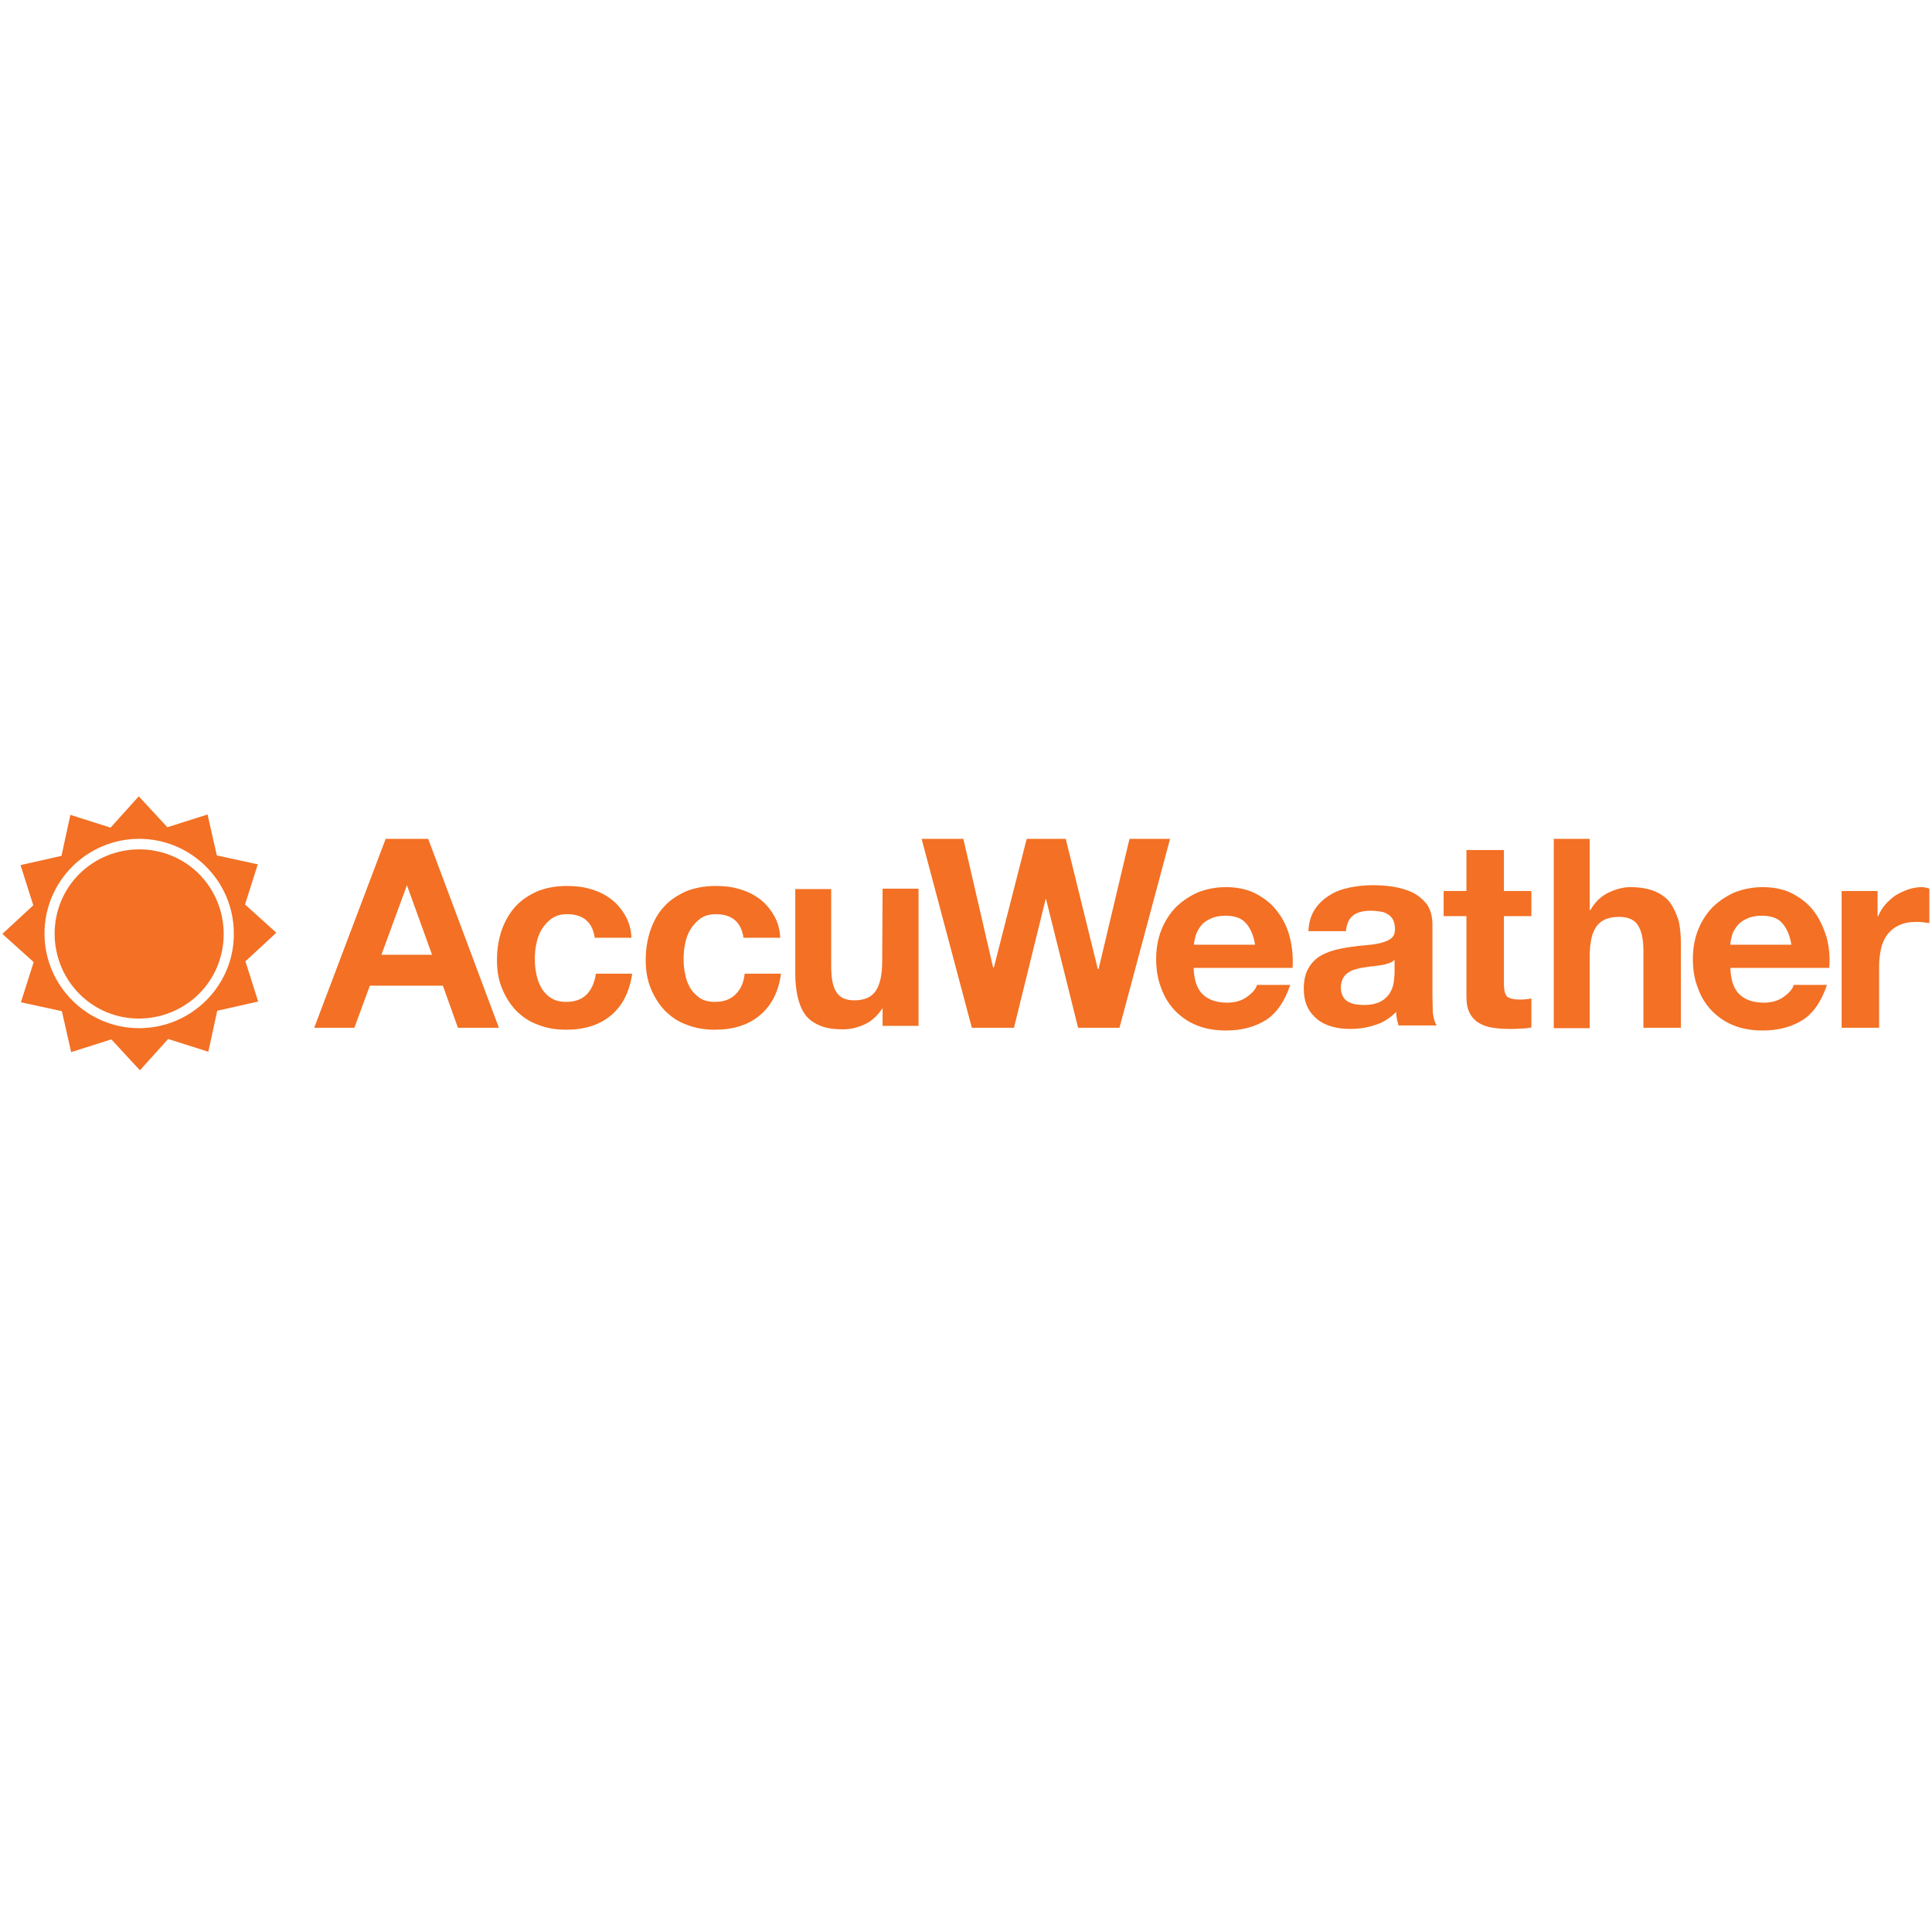
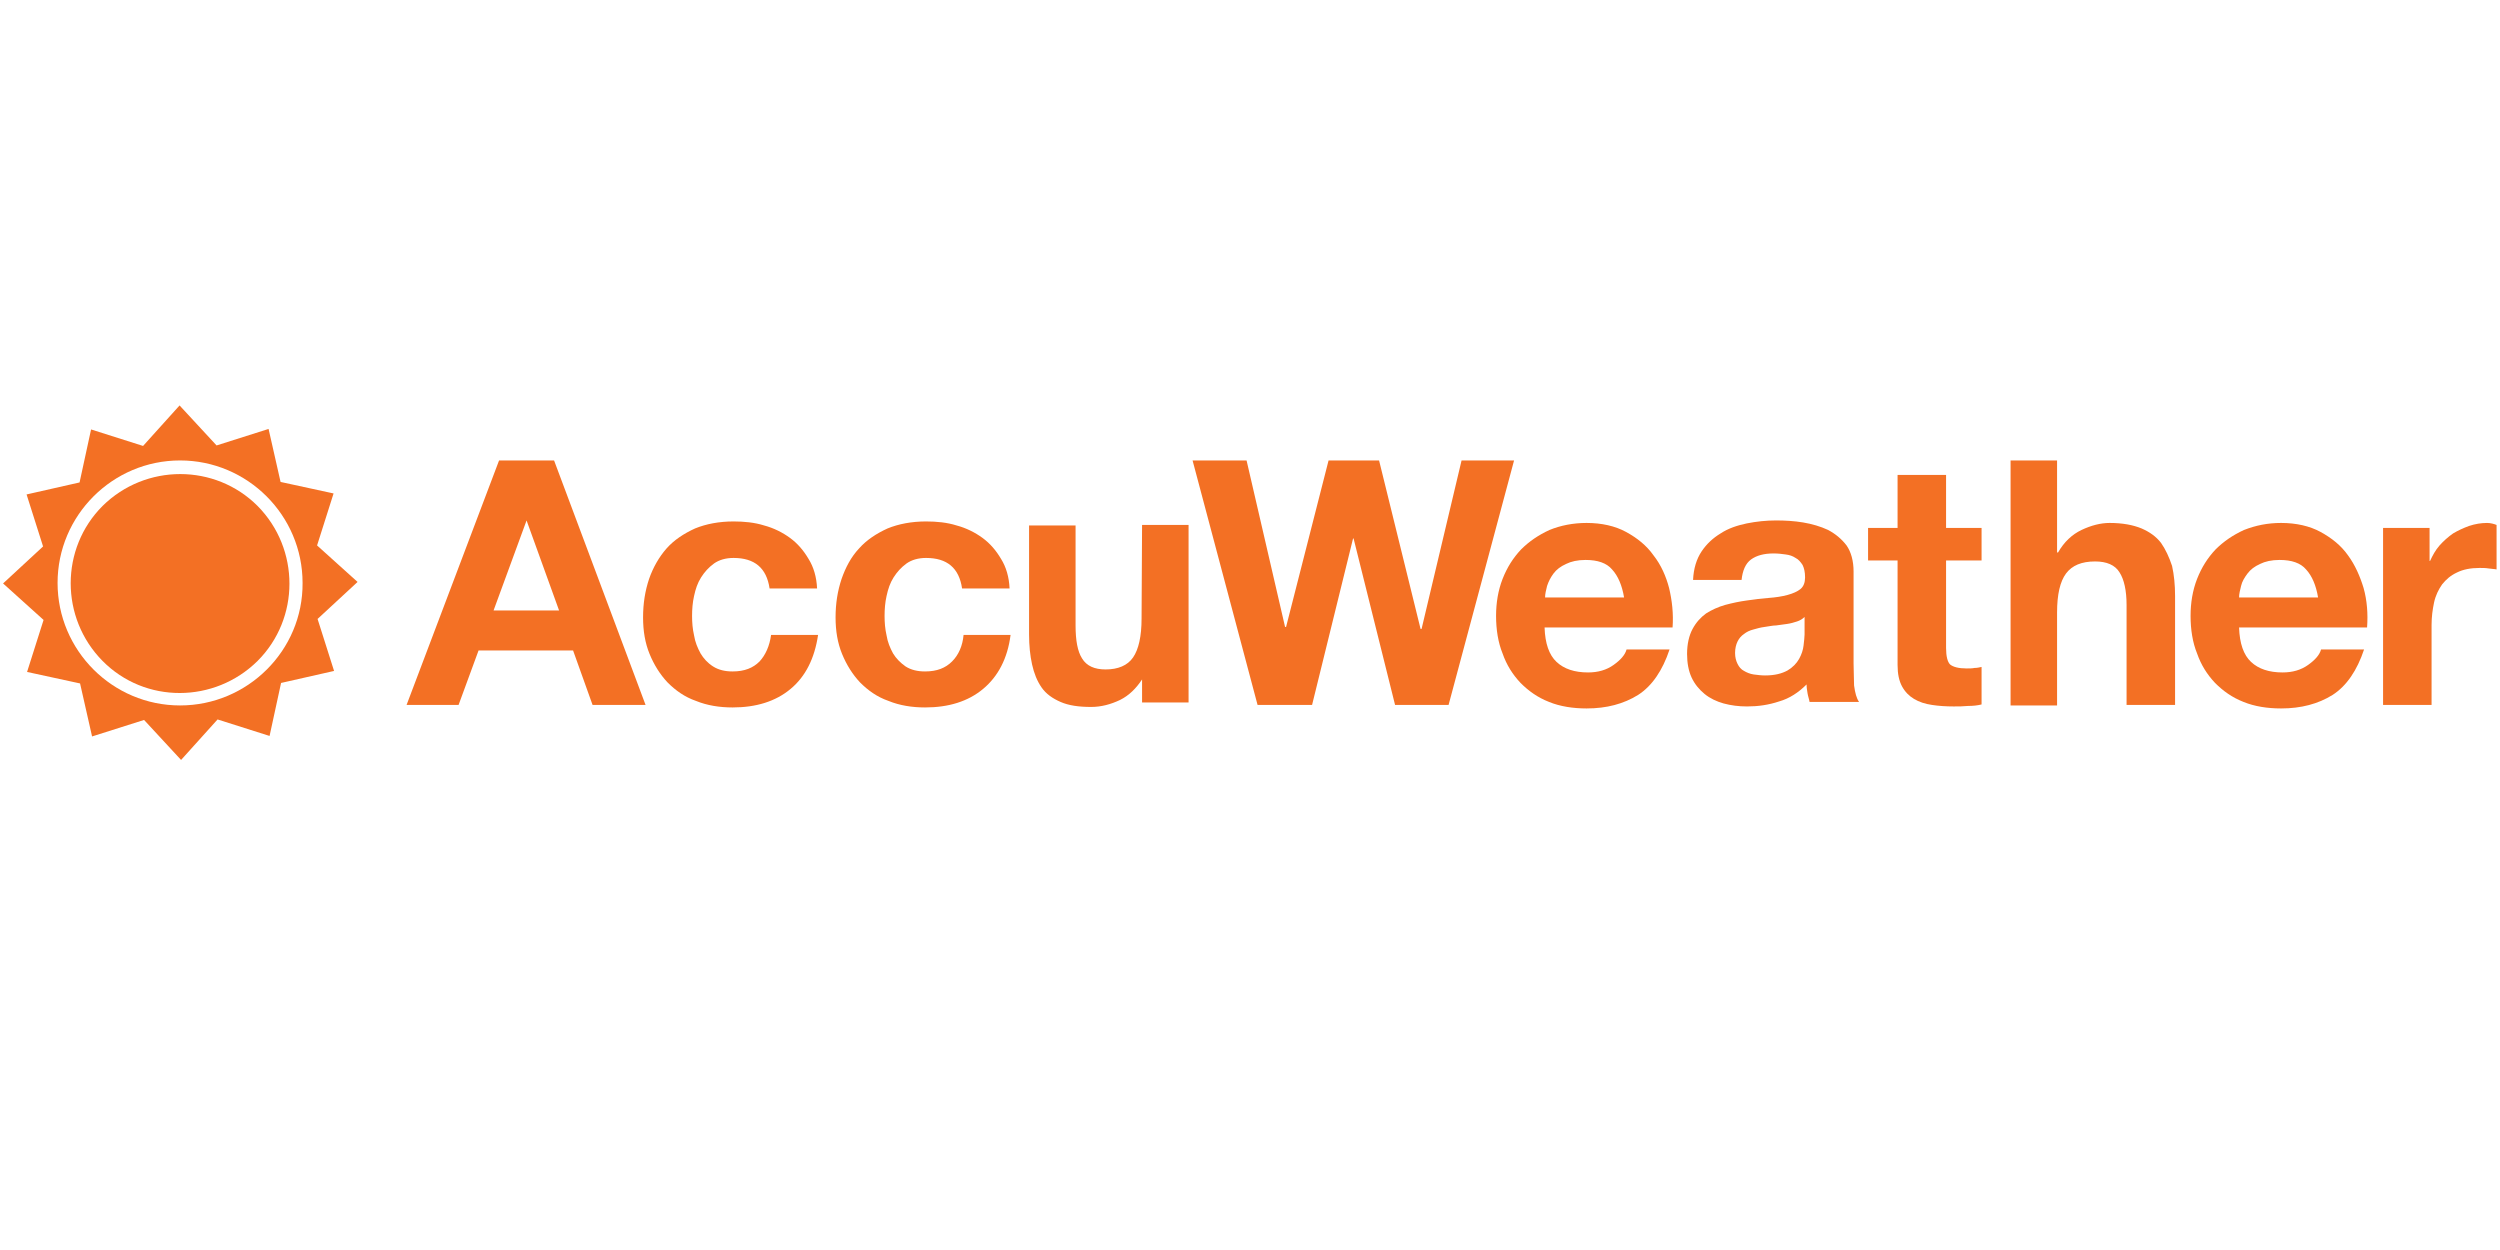
- <svg xmlns="http://www.w3.org/2000/svg" version="1.1" id="Layer_1" x="0px" y="0px" viewBox="0 0 500 500" xml:space="preserve" width="500" height="500">
-   <defs id="defs50" />
-   <style type="text/css" id="style2">
+ <svg xmlns="http://www.w3.org/2000/svg" version="1.1" id="Layer_1" x="0px" y="0px" viewBox="0 0 500 250" style="enable-background:new 0 0 500 250;" xml:space="preserve">
+   <style type="text/css">
	.st0{fill:#F37024;}
</style>
  <g id="g3990_1_" transform="translate(434.8402,742.4554)">
</g>
  <g id="g3994_1_" transform="translate(450.2328,752.0917)">
</g>
  <g id="g3998_1_" transform="translate(463.374,748.4684)">
</g>
  <g id="g4002_1_" transform="translate(476.4785,755.0357)">
</g>
  <g id="g4006_1_" transform="translate(481.7784,759.8289)">
</g>
  <g id="g4010_1_" transform="translate(499.5084,752.0917)">
</g>
  <g id="g4014_1_" transform="translate(508.3068,755.0357)">
</g>
  <g id="g4018_1_" transform="translate(387.8889,752.9403)">
</g>
  <g id="g4022_1_" transform="translate(401.5725,752.9403)">
</g>
  <g id="g4026_1_" transform="translate(370.8601,749.1707)">
</g>
  <g id="g4030_1_" transform="translate(416.8361,755.2062)">
</g>
  <g id="layer1" transform="translate(585.2143,-58.01093)">
    <g id="g44">
      <g id="g42">
-         <path class="st0" d="m -394.8,315.3 c -1.3,1.3 -3,2 -5.4,2 -1.5,0 -2.8,-0.3 -3.9,-1 -1,-0.7 -1.9,-1.6 -2.5,-2.6 -0.6,-1.1 -1.1,-2.3 -1.3,-3.6 -0.3,-1.3 -0.4,-2.6 -0.4,-3.9 0,-1.3 0.1,-2.7 0.4,-4 0.3,-1.4 0.7,-2.6 1.4,-3.7 0.7,-1.1 1.5,-2 2.6,-2.8 1,-0.7 2.3,-1.1 3.9,-1.1 4.2,0 6.6,2 7.2,6.1 h 9.5 c -0.1,-2.3 -0.7,-4.3 -1.7,-5.9 -1,-1.7 -2.2,-3.1 -3.7,-4.2 -1.5,-1.1 -3.3,-2 -5.2,-2.5 -1.9,-0.6 -4,-0.8 -6.1,-0.8 -2.9,0 -5.5,0.5 -7.7,1.4 -2.2,1 -4.2,2.3 -5.7,4 -1.6,1.7 -2.7,3.8 -3.5,6.1 -0.8,2.4 -1.2,4.9 -1.2,7.7 0,2.7 0.4,5.1 1.3,7.3 0.9,2.2 2.1,4.1 3.6,5.7 1.6,1.6 3.4,2.9 5.7,3.7 2.2,0.9 4.7,1.3 7.3,1.3 4.7,0 8.6,-1.2 11.6,-3.7 3,-2.5 4.9,-6.1 5.5,-10.8 h -9.4 c -0.2,2.2 -1,4 -2.3,5.3 z" id="path16" style="fill:#f37024" />
-         <path class="st0" d="m -433.3,315.3 c -1.3,1.3 -3,2 -5.4,2 -1.5,0 -2.8,-0.3 -3.9,-1 -1.1,-0.7 -1.9,-1.6 -2.5,-2.6 -0.6,-1.1 -1.1,-2.3 -1.3,-3.6 -0.3,-1.3 -0.4,-2.6 -0.4,-3.9 0,-1.3 0.1,-2.7 0.4,-4 0.3,-1.4 0.7,-2.6 1.4,-3.7 0.7,-1.1 1.5,-2 2.6,-2.8 1,-0.7 2.3,-1.1 3.9,-1.1 4.2,0 6.6,2 7.2,6.1 h 9.5 c -0.1,-2.3 -0.7,-4.3 -1.7,-5.9 -1,-1.7 -2.2,-3.1 -3.7,-4.2 -1.5,-1.1 -3.3,-2 -5.2,-2.5 -1.9,-0.6 -4,-0.8 -6.1,-0.8 -2.9,0 -5.5,0.5 -7.7,1.4 -2.2,1 -4.2,2.3 -5.7,4 -1.5,1.7 -2.7,3.8 -3.5,6.1 -0.8,2.4 -1.2,4.9 -1.2,7.7 0,2.7 0.4,5.1 1.3,7.3 0.9,2.2 2.1,4.1 3.6,5.7 1.6,1.6 3.4,2.9 5.7,3.7 2.2,0.9 4.7,1.3 7.3,1.3 4.7,0 8.6,-1.2 11.6,-3.7 3,-2.5 4.8,-6.1 5.5,-10.8 h -9.4 c -0.3,2.2 -1.1,4 -2.3,5.3 z" id="path18" style="fill:#f37024" />
-         <path class="st0" d="m -485.4,275.1 -18.5,48.9 h 10.4 l 4,-10.9 h 18.9 l 3.9,10.9 h 10.6 l -18.3,-48.9 z m -1.1,30 6.6,-18 6.5,18 z" id="path20" style="fill:#f37024" />
-         <path class="st0" d="m -521.8,292.1 3.3,-10.4 -10.6,-2.3 -2.4,-10.6 -10.4,3.3 -7.4,-8 -7.3,8.1 -10.4,-3.3 -2.3,10.6 -10.6,2.4 3.3,10.4 -8,7.4 8.1,7.3 -3.3,10.4 10.6,2.3 2.4,10.6 10.4,-3.3 7.4,8 7.3,-8.1 10.4,3.3 2.3,-10.6 10.6,-2.4 -3.3,-10.4 8,-7.4 z m -27.4,32 c -13.5,0 -24.5,-11 -24.5,-24.5 0,-13.5 11,-24.5 24.5,-24.5 13.5,0 24.5,11 24.5,24.5 0.1,13.5 -11,24.5 -24.5,24.5 z" id="path22" style="fill:#f37024" />
-         <path class="st0" d="m -564.7,284.2 c -8.5,8.5 -8.5,22.4 0,31 8.5,8.6 22.4,8.5 31,0 8.5,-8.5 8.5,-22.4 0,-31 -8.5,-8.5 -22.4,-8.5 -31,0 z" id="path24" style="fill:#f37024" />
-         <path class="st0" d="m -115.6,294.1 c -1.4,-2 -3.3,-3.5 -5.5,-4.7 -2.2,-1.2 -4.9,-1.8 -7.9,-1.8 -2.7,0 -5.1,0.5 -7.4,1.4 -2.2,1 -4.1,2.3 -5.7,3.9 -1.6,1.7 -2.8,3.6 -3.7,5.9 -0.9,2.3 -1.3,4.8 -1.3,7.4 0,2.7 0.4,5.3 1.3,7.5 0.8,2.3 2,4.2 3.6,5.9 1.6,1.6 3.4,2.9 5.7,3.8 2.2,0.9 4.8,1.3 7.5,1.3 4,0 7.4,-0.9 10.3,-2.7 2.8,-1.8 4.9,-4.9 6.3,-9.1 h -8.6 c -0.3,1.1 -1.2,2.1 -2.6,3.1 -1.4,1 -3.1,1.5 -5.1,1.5 -2.7,0 -4.8,-0.7 -6.3,-2.1 v 0 c -1.5,-1.4 -2.3,-3.7 -2.4,-6.9 h 25.6 c 0.2,-2.7 0,-5.4 -0.7,-7.9 -0.7,-2.3 -1.7,-4.6 -3.1,-6.5 z m -21.8,8.4 c 0,-0.7 0.2,-1.5 0.4,-2.3 0.2,-0.9 0.7,-1.7 1.3,-2.5 0.6,-0.8 1.4,-1.4 2.5,-1.9 1,-0.5 2.3,-0.8 3.9,-0.8 2.4,0 4.2,0.6 5.3,1.9 1.2,1.3 2,3.2 2.4,5.6 z" id="path26" style="fill:#f37024" />
-         <path class="st0" d="m -196,278 h -9.7 v 10.6 h -5.9 v 6.5 h 5.9 V 316 c 0,1.8 0.3,3.2 0.9,4.3 0.6,1.1 1.4,1.9 2.4,2.5 1,0.6 2.2,1 3.6,1.2 1.3,0.2 2.8,0.3 4.3,0.3 1,0 1.9,0 2.9,-0.1 1,0 1.9,-0.1 2.7,-0.3 v -7.5 c -0.5,0.1 -0.9,0.2 -1.4,0.2 -0.5,0.1 -1,0.1 -1.6,0.1 -1.6,0 -2.7,-0.3 -3.3,-0.8 -0.5,-0.5 -0.8,-1.6 -0.8,-3.3 v -17.5 h 7.1 v -6.5 h -7.1 z" id="path28" style="fill:#f37024" />
-         <path class="st0" d="m -153,291.6 c -1,-1.3 -2.3,-2.2 -3.9,-2.9 -1.7,-0.7 -3.8,-1.1 -6.4,-1.1 -1.8,0 -3.7,0.5 -5.6,1.4 -1.9,0.9 -3.5,2.4 -4.7,4.5 h -0.2 v -18.4 h -9.3 v 49 h 9.3 v -18.6 c 0,-3.6 0.6,-6.2 1.8,-7.8 1.2,-1.6 3.1,-2.4 5.8,-2.4 2.3,0 4,0.7 4.9,2.2 0.9,1.4 1.4,3.6 1.4,6.5 v 20 h 9.7 v -21.8 c 0,-2.2 -0.2,-4.2 -0.6,-6 -0.6,-1.8 -1.3,-3.3 -2.2,-4.6 z" id="path30" style="fill:#f37024" />
-         <path class="st0" d="m -87.8,287.6 c -1.2,0 -2.4,0.2 -3.6,0.6 -1.1,0.4 -2.2,0.9 -3.2,1.5 -1,0.7 -1.9,1.5 -2.7,2.4 -0.8,0.9 -1.4,2 -1.9,3.1 h -0.1 v -6.6 h -9.3 V 324 h 9.7 v -16 c 0,-1.6 0.2,-3.1 0.5,-4.5 0.3,-1.4 0.9,-2.6 1.6,-3.6 0.8,-1 1.7,-1.8 3,-2.4 1.2,-0.6 2.7,-0.9 4.5,-0.9 0.6,0 1.2,0 1.8,0.1 0.6,0.1 1.2,0.1 1.6,0.2 V 288 c -0.5,-0.2 -1.2,-0.4 -1.9,-0.4 z" id="path32" style="fill:#f37024" />
-         <path class="st0" d="m -214.5,315.7 v -18.4 c 0,-2.1 -0.5,-3.9 -1.4,-5.2 -1,-1.3 -2.2,-2.3 -3.7,-3.1 -1.5,-0.7 -3.2,-1.2 -5,-1.5 -1.8,-0.3 -3.6,-0.4 -5.4,-0.4 -2,0 -3.9,0.2 -5.9,0.6 -1.9,0.4 -3.7,1 -5.2,2 -1.5,0.9 -2.8,2.1 -3.8,3.6 -1,1.5 -1.6,3.4 -1.7,5.7 h 9.7 c 0.2,-1.9 0.8,-3.3 1.9,-4.1 1.1,-0.8 2.6,-1.2 4.5,-1.2 0.9,0 1.7,0.1 2.4,0.2 0.8,0.1 1.4,0.3 2,0.7 0.6,0.3 1,0.8 1.4,1.4 0.3,0.6 0.5,1.4 0.5,2.5 0,1 -0.3,1.8 -0.9,2.3 -0.6,0.5 -1.5,0.9 -2.6,1.2 -1.1,0.3 -2.4,0.5 -3.8,0.6 -1.4,0.1 -2.9,0.3 -4.3,0.5 -1.5,0.2 -2.9,0.5 -4.4,0.9 -1.4,0.4 -2.7,1 -3.8,1.7 -1.1,0.8 -2,1.8 -2.7,3.1 -0.7,1.3 -1.1,3 -1.1,5 0,1.8 0.3,3.4 0.9,4.7 0.6,1.3 1.5,2.4 2.6,3.3 1.1,0.9 2.4,1.5 3.8,1.9 1.5,0.4 3,0.6 4.7,0.6 2.2,0 4.3,-0.3 6.4,-1 2.1,-0.6 3.9,-1.8 5.5,-3.4 0,0.6 0.1,1.2 0.2,1.8 0.1,0.6 0.3,1.1 0.4,1.7 h 9.9 c -0.5,-0.7 -0.8,-1.8 -1,-3.3 0,-1.3 -0.1,-2.8 -0.1,-4.4 z m -9.8,-5.8 c 0,0.5 -0.1,1.3 -0.2,2.2 -0.1,0.9 -0.4,1.8 -0.9,2.7 -0.5,0.9 -1.3,1.7 -2.3,2.3 -1.1,0.6 -2.5,1 -4.5,1 -0.8,0 -1.5,-0.1 -2.3,-0.2 -0.7,-0.1 -1.4,-0.4 -1.9,-0.7 -0.6,-0.3 -1,-0.8 -1.3,-1.4 -0.3,-0.6 -0.5,-1.3 -0.5,-2.2 0,-0.9 0.2,-1.7 0.5,-2.3 0.3,-0.6 0.7,-1.1 1.3,-1.5 0.5,-0.4 1.1,-0.7 1.9,-0.9 0.7,-0.2 1.4,-0.4 2.2,-0.5 0.8,-0.1 1.6,-0.3 2.3,-0.3 0.8,-0.1 1.5,-0.2 2.2,-0.3 0.7,-0.1 1.4,-0.3 2,-0.5 0.6,-0.2 1.1,-0.5 1.5,-0.9 z" id="path34" style="fill:#f37024" />
-         <polygon class="st0" points="-309.4,275.1 -319.5,275.1 -328,308.4 -328.2,308.4 -335.9,275.1 -346.7,275.1 -333.7,324 -322.8,324 -314.6,290.7 -314.5,290.7 -306.2,324 -295.5,324 -282.4,275.1 -292.9,275.1 -300.9,308.8 -301.1,308.8 " id="polygon36" style="fill:#f37024" />
-         <path class="st0" d="m -356.9,306.7 c 0,3.6 -0.6,6.2 -1.7,7.8 -1.1,1.6 -3,2.4 -5.5,2.4 -2.2,0 -3.8,-0.7 -4.7,-2.2 -0.9,-1.4 -1.3,-3.6 -1.3,-6.6 v -20 h -9.3 v 21.8 c 0,2.2 0.2,4.2 0.6,6 0.4,1.8 1,3.3 1.9,4.6 0.9,1.3 2.2,2.2 3.8,2.9 1.6,0.7 3.6,1 6.1,1 2,0 3.9,-0.5 5.8,-1.4 1.8,-0.9 3.2,-2.3 4.4,-4.1 v 4.6 h 9.3 V 288 h -9.3 z" id="path38" style="fill:#f37024" />
-         <path class="st0" d="m -254.5,294.1 c -1.4,-2 -3.3,-3.5 -5.5,-4.7 -2.2,-1.2 -4.9,-1.8 -7.9,-1.8 -2.7,0 -5.2,0.5 -7.4,1.4 -2.2,1 -4.1,2.3 -5.7,3.9 -1.6,1.7 -2.8,3.6 -3.7,5.9 -0.9,2.3 -1.3,4.8 -1.3,7.4 0,2.7 0.4,5.3 1.3,7.5 0.8,2.3 2,4.2 3.6,5.9 1.6,1.6 3.4,2.9 5.7,3.8 2.2,0.9 4.8,1.3 7.5,1.3 4,0 7.4,-0.9 10.3,-2.7 2.8,-1.8 4.9,-4.9 6.3,-9.1 h -8.6 c -0.3,1.1 -1.2,2.1 -2.6,3.1 -1.4,1 -3.1,1.5 -5.1,1.5 -2.7,0 -4.8,-0.7 -6.3,-2.1 v 0 c -1.5,-1.4 -2.3,-3.7 -2.4,-6.9 h 25.6 c 0.2,-2.7 -0.1,-5.4 -0.7,-7.9 -0.6,-2.3 -1.6,-4.6 -3.1,-6.5 z m -21.7,8.4 c 0,-0.7 0.2,-1.5 0.4,-2.3 0.3,-0.9 0.7,-1.7 1.3,-2.5 0.6,-0.8 1.4,-1.4 2.5,-1.9 1,-0.5 2.3,-0.8 3.9,-0.8 2.4,0 4.2,0.6 5.3,1.9 1.2,1.3 2,3.2 2.4,5.6 z" id="path40" style="fill:#f37024" />
+         <path id="path16" class="st0" d="M-394.8,190.3c-1.3,1.3-3,2-5.4,2c-1.5,0-2.8-0.3-3.9-1     c-1-0.7-1.9-1.6-2.5-2.6c-0.6-1.1-1.1-2.3-1.3-3.6c-0.3-1.3-0.4-2.6-0.4-3.9s0.1-2.7,0.4-4c0.3-1.4,0.7-2.6,1.4-3.7     c0.7-1.1,1.5-2,2.6-2.8c1-0.7,2.3-1.1,3.9-1.1c4.2,0,6.6,2,7.2,6.1h9.5c-0.1-2.3-0.7-4.3-1.7-5.9c-1-1.7-2.2-3.1-3.7-4.2     s-3.3-2-5.2-2.5c-1.9-0.6-4-0.8-6.1-0.8c-2.9,0-5.5,0.5-7.7,1.4c-2.2,1-4.2,2.3-5.7,4c-1.6,1.7-2.7,3.8-3.5,6.1     c-0.8,2.4-1.2,4.9-1.2,7.7c0,2.7,0.4,5.1,1.3,7.3c0.9,2.2,2.1,4.1,3.6,5.7c1.6,1.6,3.4,2.9,5.7,3.7c2.2,0.9,4.7,1.3,7.3,1.3     c4.7,0,8.6-1.2,11.6-3.7s4.9-6.1,5.5-10.8h-9.4C-392.7,187.2-393.5,189-394.8,190.3L-394.8,190.3z" />
+         <path id="path18" class="st0" d="M-433.3,190.3c-1.3,1.3-3,2-5.4,2c-1.5,0-2.8-0.3-3.9-1     s-1.9-1.6-2.5-2.6c-0.6-1.1-1.1-2.3-1.3-3.6c-0.3-1.3-0.4-2.6-0.4-3.9s0.1-2.7,0.4-4c0.3-1.4,0.7-2.6,1.4-3.7     c0.7-1.1,1.5-2,2.6-2.8c1-0.7,2.3-1.1,3.9-1.1c4.2,0,6.6,2,7.2,6.1h9.5c-0.1-2.3-0.7-4.3-1.7-5.9c-1-1.7-2.2-3.1-3.7-4.2     s-3.3-2-5.2-2.5c-1.9-0.6-4-0.8-6.1-0.8c-2.9,0-5.5,0.5-7.7,1.4c-2.2,1-4.2,2.3-5.7,4s-2.7,3.8-3.5,6.1c-0.8,2.4-1.2,4.9-1.2,7.7     c0,2.7,0.4,5.1,1.3,7.3c0.9,2.2,2.1,4.1,3.6,5.7c1.6,1.6,3.4,2.9,5.7,3.7c2.2,0.9,4.7,1.3,7.3,1.3c4.7,0,8.6-1.2,11.6-3.7     s4.8-6.1,5.5-10.8h-9.4C-431.3,187.2-432.1,189-433.3,190.3L-433.3,190.3z" />
+         <path id="path20" class="st0" d="M-485.4,150.1l-18.5,48.9h10.4l4-10.9h18.9l3.9,10.9h10.6     l-18.3-48.9H-485.4z M-486.5,180.1l6.6-18l6.5,18H-486.5z" />
+         <path id="path22" class="st0" d="M-521.8,167.1l3.3-10.4l-10.6-2.3l-2.4-10.6l-10.4,3.3l-7.4-8     l-7.3,8.1l-10.4-3.3l-2.3,10.6l-10.6,2.4l3.3,10.4l-8,7.4l8.1,7.3l-3.3,10.4l10.6,2.3l2.4,10.6l10.4-3.3l7.4,8l7.3-8.1l10.4,3.3     l2.3-10.6l10.6-2.4l-3.3-10.4l8-7.4L-521.8,167.1z M-549.2,199.1c-13.5,0-24.5-11-24.5-24.5s11-24.5,24.5-24.5s24.5,11,24.5,24.5     C-524.6,188.1-535.7,199.1-549.2,199.1z" />
+         <path id="path24" class="st0" d="M-564.7,159.2c-8.5,8.5-8.5,22.4,0,31s22.4,8.5,31,0     c8.5-8.5,8.5-22.4,0-31C-542.2,150.7-556.1,150.7-564.7,159.2z" />
+         <path id="path26" class="st0" d="M-115.6,169.1c-1.4-2-3.3-3.5-5.5-4.7s-4.9-1.8-7.9-1.8     c-2.7,0-5.1,0.5-7.4,1.4c-2.2,1-4.1,2.3-5.7,3.9c-1.6,1.7-2.8,3.6-3.7,5.9s-1.3,4.8-1.3,7.4c0,2.7,0.4,5.3,1.3,7.5     c0.8,2.3,2,4.2,3.6,5.9c1.6,1.6,3.4,2.9,5.7,3.8c2.2,0.9,4.8,1.3,7.5,1.3c4,0,7.4-0.9,10.3-2.7c2.8-1.8,4.9-4.9,6.3-9.1h-8.6     c-0.3,1.1-1.2,2.1-2.6,3.1s-3.1,1.5-5.1,1.5c-2.7,0-4.8-0.7-6.3-2.1l0,0c-1.5-1.4-2.3-3.7-2.4-6.9h25.6c0.2-2.7,0-5.4-0.7-7.9     C-113.2,173.3-114.2,171-115.6,169.1L-115.6,169.1z M-137.4,177.5c0-0.7,0.2-1.5,0.4-2.3c0.2-0.9,0.7-1.7,1.3-2.5     s1.4-1.4,2.5-1.9c1-0.5,2.3-0.8,3.9-0.8c2.4,0,4.2,0.6,5.3,1.9c1.2,1.3,2,3.2,2.4,5.6L-137.4,177.5z" />
+         <path id="path28" class="st0" d="M-196,153h-9.7v10.6h-5.9v6.5h5.9V191c0,1.8,0.3,3.2,0.9,4.3     c0.6,1.1,1.4,1.9,2.4,2.5s2.2,1,3.6,1.2c1.3,0.2,2.8,0.3,4.3,0.3c1,0,1.9,0,2.9-0.1c1,0,1.9-0.1,2.7-0.3v-7.5     c-0.5,0.1-0.9,0.2-1.4,0.2c-0.5,0.1-1,0.1-1.6,0.1c-1.6,0-2.7-0.3-3.3-0.8c-0.5-0.5-0.8-1.6-0.8-3.3v-17.5h7.1v-6.5h-7.1     L-196,153z" />
+         <path id="path30" class="st0" d="M-153,166.6c-1-1.3-2.3-2.2-3.9-2.9c-1.7-0.7-3.8-1.1-6.4-1.1     c-1.8,0-3.7,0.5-5.6,1.4c-1.9,0.9-3.5,2.4-4.7,4.5h-0.2v-18.4h-9.3v49h9.3v-18.6c0-3.6,0.6-6.2,1.8-7.8c1.2-1.6,3.1-2.4,5.8-2.4     c2.3,0,4,0.7,4.9,2.2c0.9,1.4,1.4,3.6,1.4,6.5v20h9.7v-21.8c0-2.2-0.2-4.2-0.6-6C-151.4,169.4-152.1,167.9-153,166.6L-153,166.6z     " />
+         <path id="path32" class="st0" d="M-87.8,162.6c-1.2,0-2.4,0.2-3.6,0.6     c-1.1,0.4-2.2,0.9-3.2,1.5c-1,0.7-1.9,1.5-2.7,2.4c-0.8,0.9-1.4,2-1.9,3.1h-0.1v-6.6h-9.3V199h9.7v-16c0-1.6,0.2-3.1,0.5-4.5     s0.9-2.6,1.6-3.6c0.8-1,1.7-1.8,3-2.4c1.2-0.6,2.7-0.9,4.5-0.9c0.6,0,1.2,0,1.8,0.1c0.6,0.1,1.2,0.1,1.6,0.2V163     C-86.4,162.8-87.1,162.6-87.8,162.6z" />
+         <path id="path34" class="st0" d="M-214.5,190.7v-18.4c0-2.1-0.5-3.9-1.4-5.2     c-1-1.3-2.2-2.3-3.7-3.1c-1.5-0.7-3.2-1.2-5-1.5s-3.6-0.4-5.4-0.4c-2,0-3.9,0.2-5.9,0.6c-1.9,0.4-3.7,1-5.2,2     c-1.5,0.9-2.8,2.1-3.8,3.6s-1.6,3.4-1.7,5.7h9.7c0.2-1.9,0.8-3.3,1.9-4.1c1.1-0.8,2.6-1.2,4.5-1.2c0.9,0,1.7,0.1,2.4,0.2     c0.8,0.1,1.4,0.3,2,0.7c0.6,0.3,1,0.8,1.4,1.4c0.3,0.6,0.5,1.4,0.5,2.5c0,1-0.3,1.8-0.9,2.3c-0.6,0.5-1.5,0.9-2.6,1.2     c-1.1,0.3-2.4,0.5-3.8,0.6c-1.4,0.1-2.9,0.3-4.3,0.5c-1.5,0.2-2.9,0.5-4.4,0.9c-1.4,0.4-2.7,1-3.8,1.7c-1.1,0.8-2,1.8-2.7,3.1     c-0.7,1.3-1.1,3-1.1,5c0,1.8,0.3,3.4,0.9,4.7c0.6,1.3,1.5,2.4,2.6,3.3s2.4,1.5,3.8,1.9c1.5,0.4,3,0.6,4.7,0.6     c2.2,0,4.3-0.3,6.4-1c2.1-0.6,3.9-1.8,5.5-3.4c0,0.6,0.1,1.2,0.2,1.8c0.1,0.6,0.3,1.1,0.4,1.7h9.9c-0.5-0.7-0.8-1.8-1-3.3     C-214.4,193.8-214.5,192.3-214.5,190.7L-214.5,190.7z M-224.3,184.9c0,0.5-0.1,1.3-0.2,2.2c-0.1,0.9-0.4,1.8-0.9,2.7     c-0.5,0.9-1.3,1.7-2.3,2.3c-1.1,0.6-2.5,1-4.5,1c-0.8,0-1.5-0.1-2.3-0.2c-0.7-0.1-1.4-0.4-1.9-0.7c-0.6-0.3-1-0.8-1.3-1.4     s-0.5-1.3-0.5-2.2c0-0.9,0.2-1.7,0.5-2.3c0.3-0.6,0.7-1.1,1.3-1.5c0.5-0.4,1.1-0.7,1.9-0.9c0.7-0.2,1.4-0.4,2.2-0.5     s1.6-0.3,2.3-0.3c0.8-0.1,1.5-0.2,2.2-0.3c0.7-0.1,1.4-0.3,2-0.5s1.1-0.5,1.5-0.9V184.9z" />
+         <polygon id="polygon36" class="st0" points="-309.4,150.1 -319.5,150.1 -328,183.4 -328.2,183.4 -335.9,150.1 -346.7,150.1      -333.7,199 -322.8,199 -314.6,165.7 -314.5,165.7 -306.2,199 -295.5,199 -282.4,150.1 -292.9,150.1 -300.9,183.8 -301.1,183.8         " />
+         <path id="path38" class="st0" d="M-356.9,181.7c0,3.6-0.6,6.2-1.7,7.8c-1.1,1.6-3,2.4-5.5,2.4     c-2.2,0-3.8-0.7-4.7-2.2c-0.9-1.4-1.3-3.6-1.3-6.6v-20h-9.3v21.8c0,2.2,0.2,4.2,0.6,6s1,3.3,1.9,4.6c0.9,1.3,2.2,2.2,3.8,2.9     c1.6,0.7,3.6,1,6.1,1c2,0,3.9-0.5,5.8-1.4c1.8-0.9,3.2-2.3,4.4-4.1v4.6h9.3V163h-9.3L-356.9,181.7z" />
+         <path id="path40" class="st0" d="M-254.5,169.1c-1.4-2-3.3-3.5-5.5-4.7s-4.9-1.8-7.9-1.8     c-2.7,0-5.2,0.5-7.4,1.4c-2.2,1-4.1,2.3-5.7,3.9c-1.6,1.7-2.8,3.6-3.7,5.9c-0.9,2.3-1.3,4.8-1.3,7.4c0,2.7,0.4,5.3,1.3,7.5     c0.8,2.3,2,4.2,3.6,5.9c1.6,1.6,3.4,2.9,5.7,3.8c2.2,0.9,4.8,1.3,7.5,1.3c4,0,7.4-0.9,10.3-2.7c2.8-1.8,4.9-4.9,6.3-9.1h-8.6     c-0.3,1.1-1.2,2.1-2.6,3.1s-3.1,1.5-5.1,1.5c-2.7,0-4.8-0.7-6.3-2.1l0,0c-1.5-1.4-2.3-3.7-2.4-6.9h25.6c0.2-2.7-0.1-5.4-0.7-7.9     C-252,173.3-253,171-254.5,169.1L-254.5,169.1z M-276.2,177.5c0-0.7,0.2-1.5,0.4-2.3c0.3-0.9,0.7-1.7,1.3-2.5     c0.6-0.8,1.4-1.4,2.5-1.9c1-0.5,2.3-0.8,3.9-0.8c2.4,0,4.2,0.6,5.3,1.9c1.2,1.3,2,3.2,2.4,5.6L-276.2,177.5z" />
      </g>
    </g>
  </g>
</svg>
